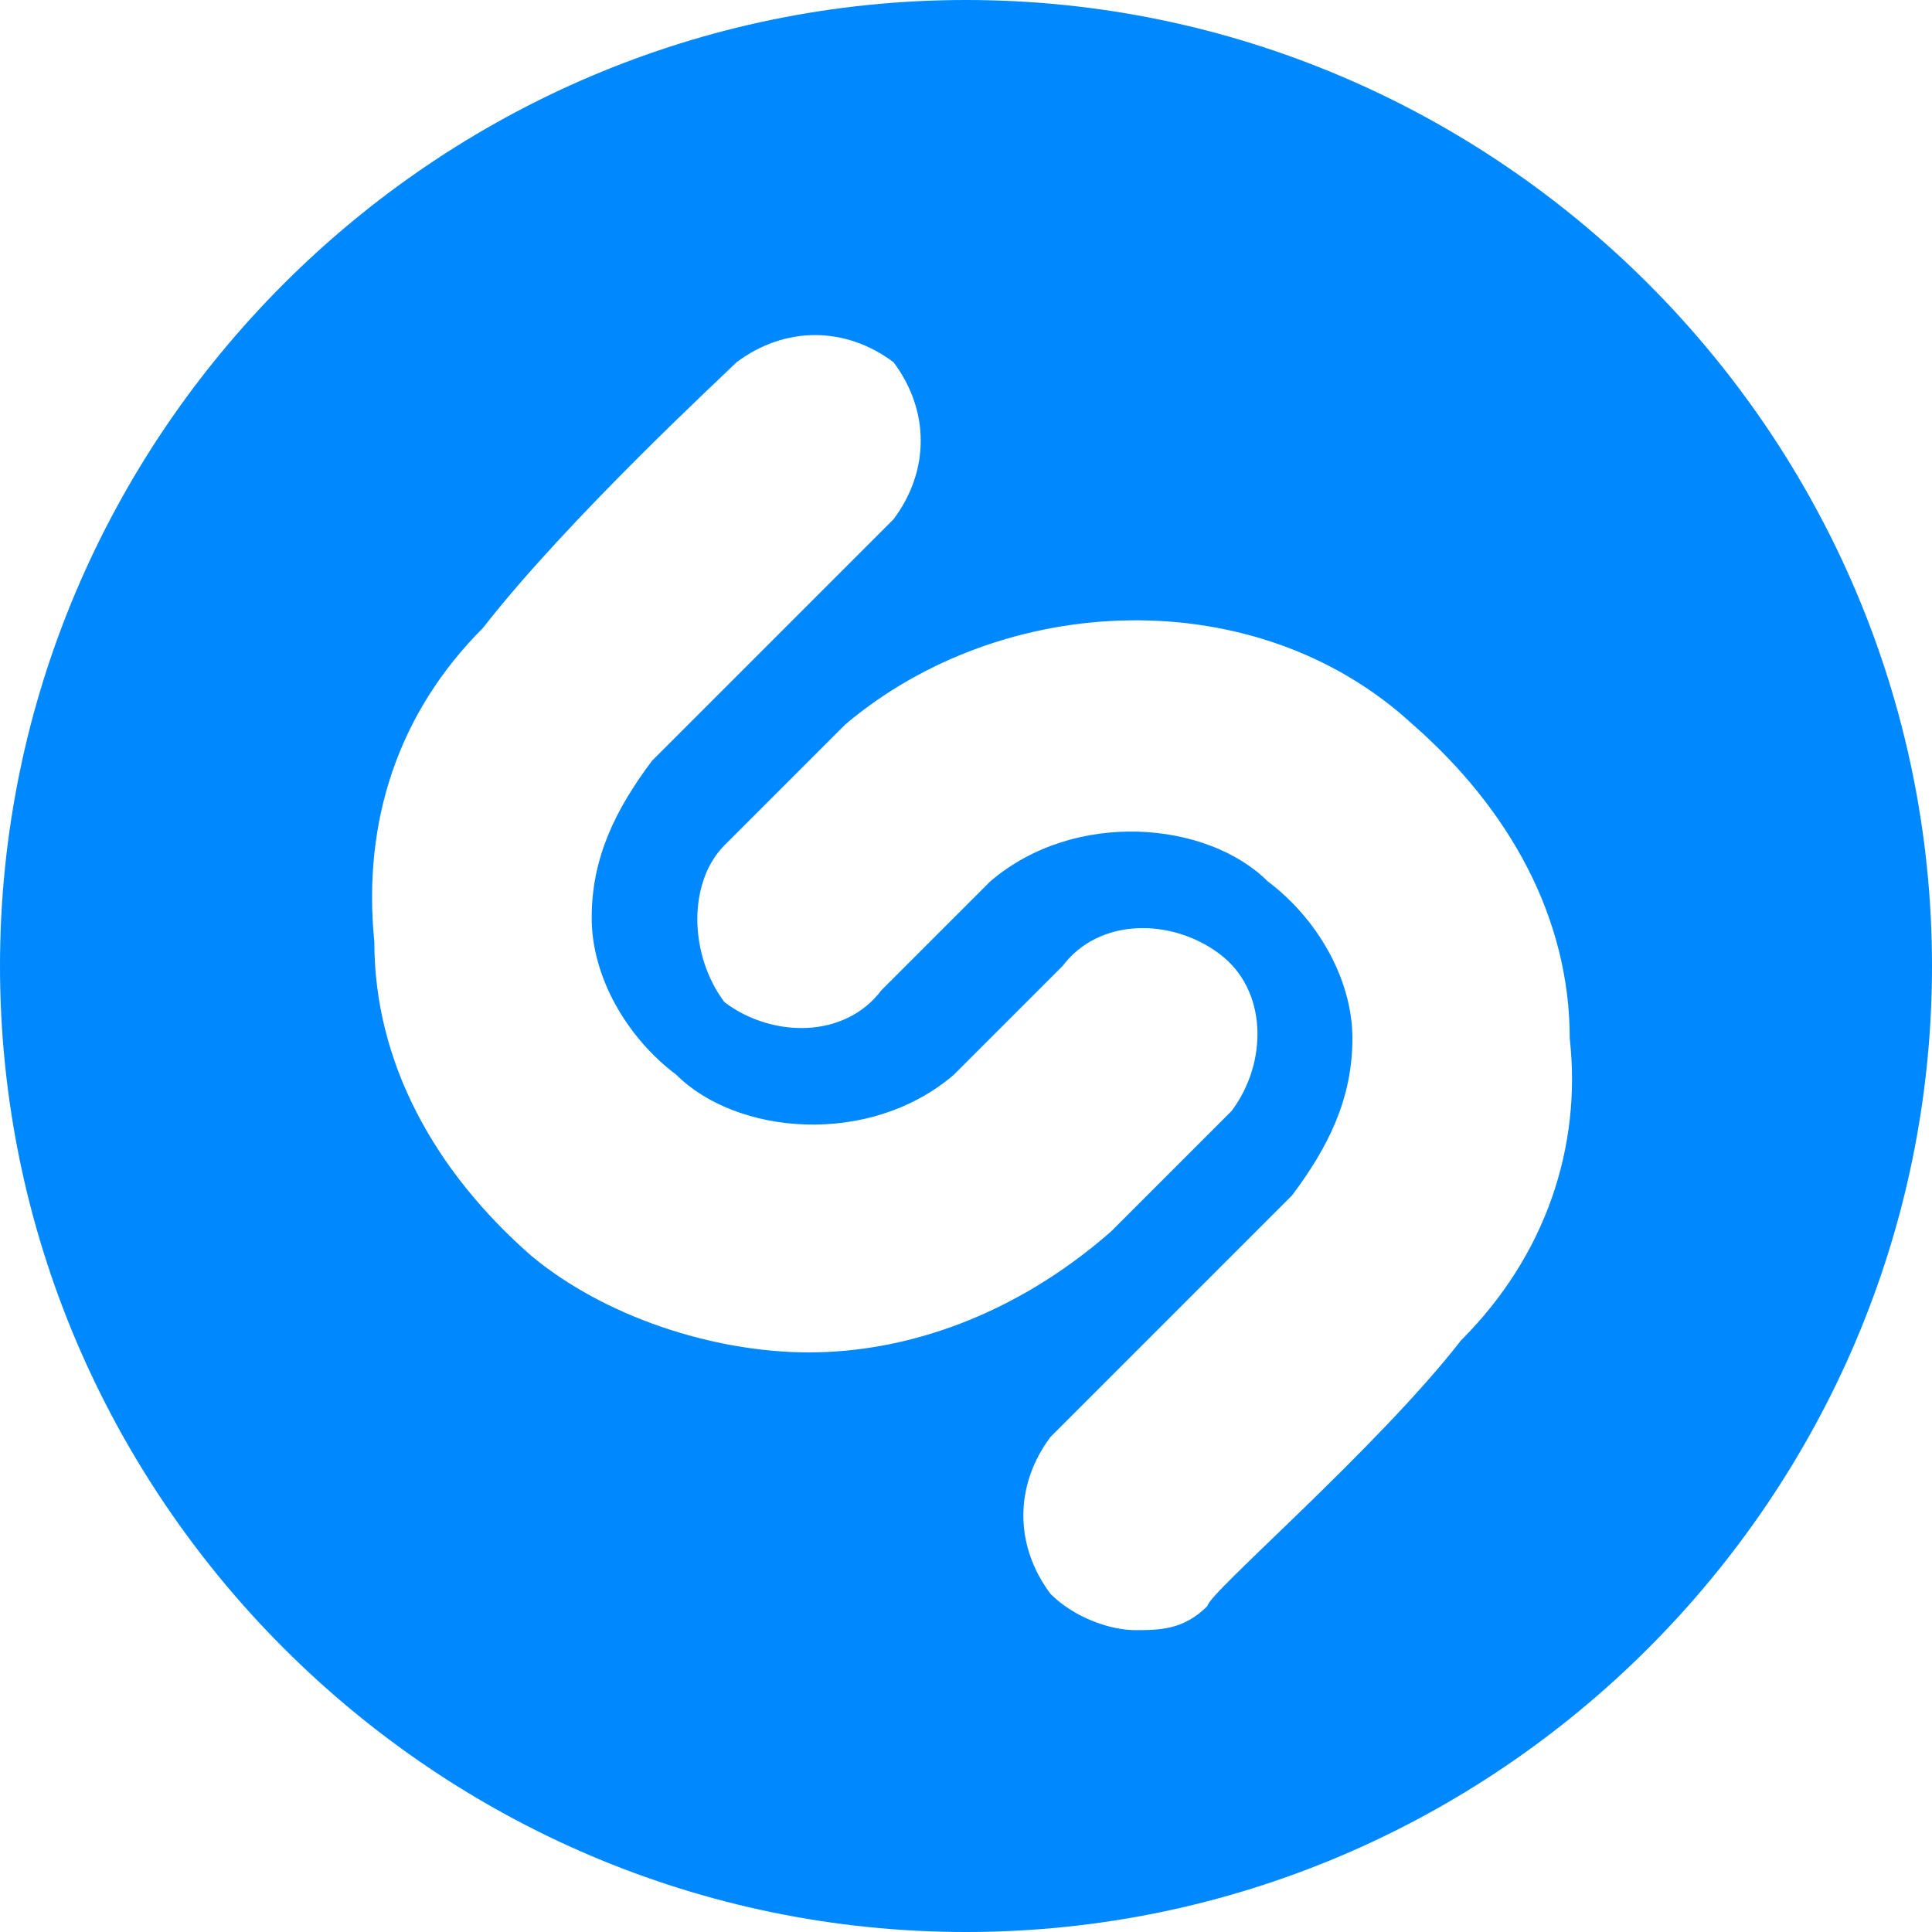
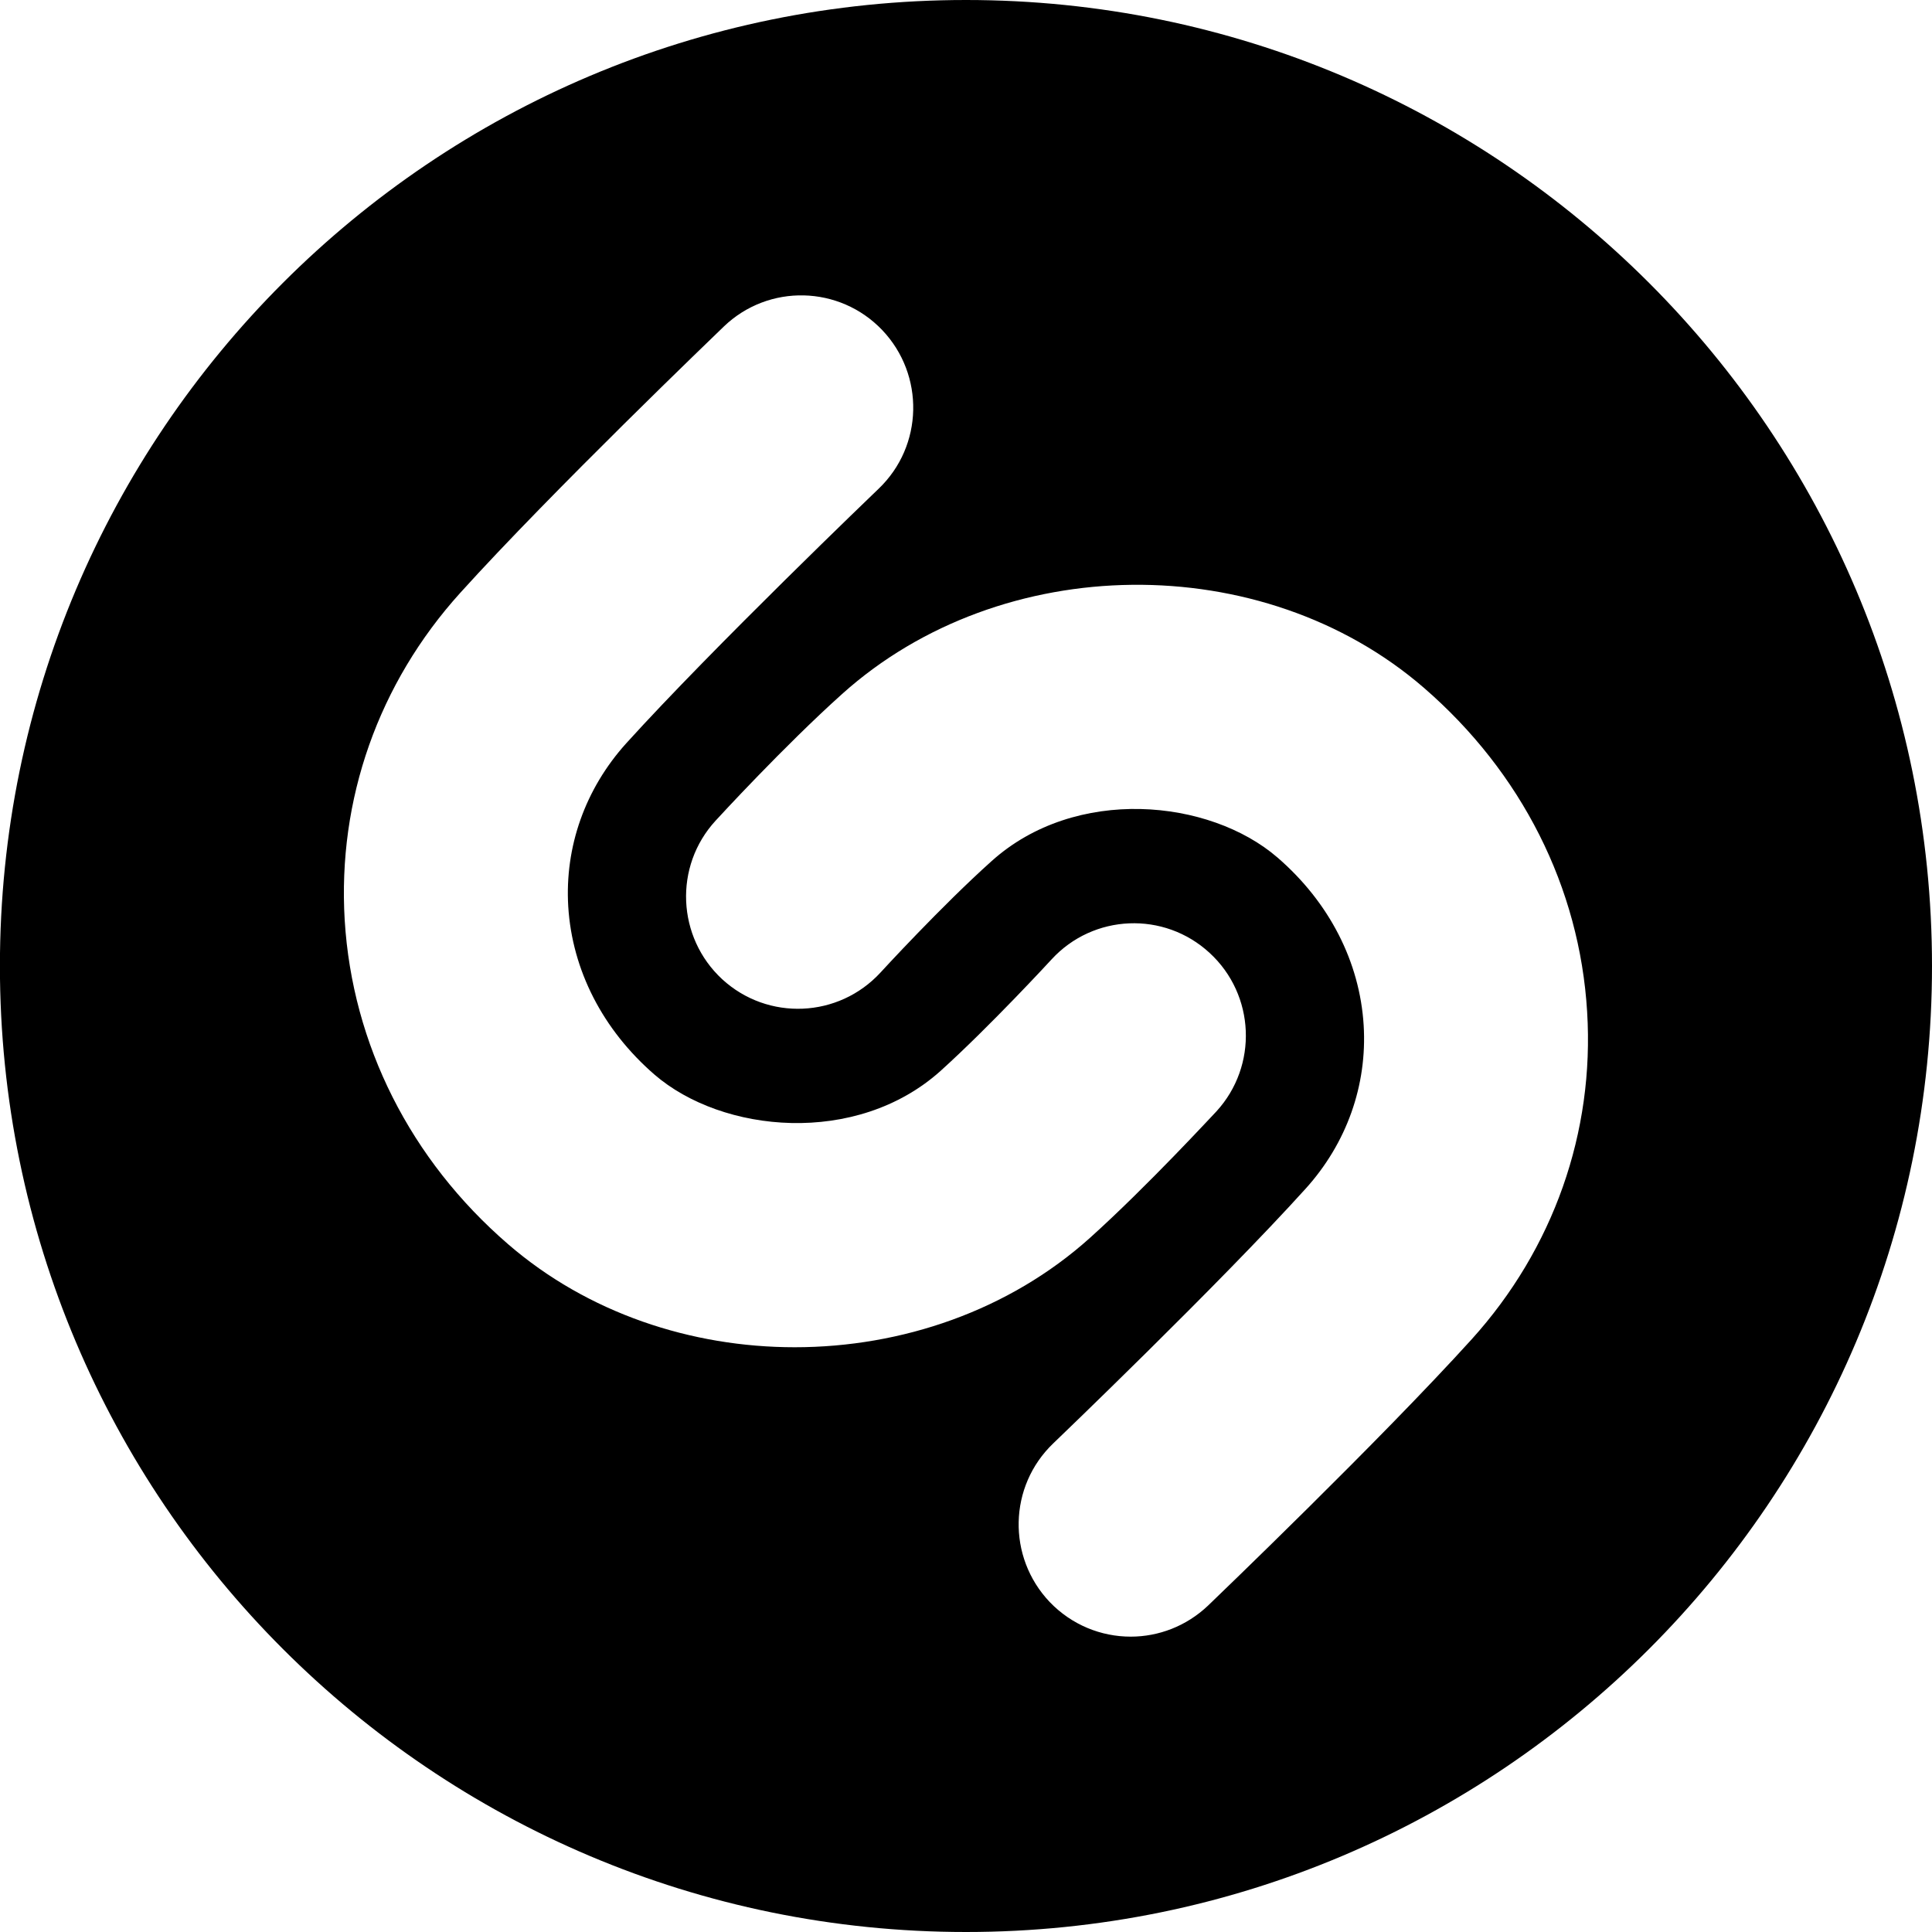
- <svg xmlns="http://www.w3.org/2000/svg" xmlns:xlink="http://www.w3.org/1999/xlink" class="shazam-logo" width="400" height="400">
-   <defs>
-     <symbol id="icon-shazam_logo" viewBox="0 595.3 400 400">
-       <path d="M200 595.3c-110 0-200 90-200 200s90 200 200 200 200-90 200-200-90-200-200-200zm-32.5 280c-20 0-42.5-7.5-57.5-20-20-17.5-32.5-40-32.5-65-2.5-25 5-47.5 22.5-65 17.5-22.5 50-52.5 52.5-55 10-7.5 22.5-7.5 32.5 0 7.5 10 7.5 22.5 0 32.5l-50 50c-7.5 10-12.5 20-12.5 32.5s7.5 25 17.5 32.5c12.5 12.5 40 15 57.5 0l22.5-22.5c7.5-10 22.5-10 32.5-2.5s10 22.5 2.5 32.5l-25 25c-20 17.5-42.5 25-62.5 25zm135-2.5c-17.5 22.5-52.5 52.5-52.5 55-5 5-10 5-15 5s-12.5-2.5-17.5-7.5c-7.5-10-7.5-22.5 0-32.5l50-50c7.5-10 12.5-20 12.5-32.5s-7.5-25-17.5-32.5c-12.5-12.5-40-15-57.5 0l-22.5 22.5c-7.5 10-22.5 10-32.5 2.5-7.5-10-7.5-25 0-32.5l25-25c32.5-27.5 85-30 117.5 0 20 17.5 32.5 40 32.5 65 2.5 22.5-5 45-22.5 62.5z" />
-     </symbol>
-   </defs>
-   <use xlink:href="#icon-shazam_logo" fill="#0088FF" />
+ <svg xmlns="http://www.w3.org/2000/svg" fill="#000000" width="800px" height="800px" viewBox="0 0 24 24" role="img">
+   <path d="M12 0C5.373 0-.001 5.371-.001 12c0 6.625 5.374 12 12.001 12s12-5.375 12-12c0-6.629-5.373-12-12-12M9.872 16.736c-1.287 0-2.573-.426-3.561-1.281-1.214-1.049-1.934-2.479-2.029-4.024-.09-1.499.42-2.944 1.436-4.067C6.86 6.101 8.907 4.139 8.993 4.055c.555-.532 1.435-.511 1.966.045.53.557.512 1.439-.044 1.971-.021.02-2.061 1.976-3.137 3.164-.508.564-.764 1.283-.719 2.027.049.789.428 1.529 1.07 2.086.844.73 2.51.891 3.553-.043.619-.559 1.372-1.377 1.38-1.386.52-.567 1.4-.603 1.965-.081.565.52.603 1.402.083 1.969-.035.035-.852.924-1.572 1.572-1.005.902-2.336 1.357-3.666 1.357m8.41-.099c-1.143 1.262-3.189 3.225-3.276 3.309-.27.256-.615.385-.96.385-.368 0-.732-.145-1.006-.43-.531-.559-.512-1.439.044-1.971.021-.02 2.063-1.977 3.137-3.166.508-.563.764-1.283.719-2.027-.048-.789-.428-1.529-1.07-2.084-.844-.73-2.51-.893-3.552.044-.621.556-1.373 1.376-1.38 1.384-.521.566-1.399.604-1.966.084-.564-.521-.604-1.404-.082-1.971.034-.037.85-.926 1.571-1.573 1.979-1.778 5.221-1.813 7.227-.077 1.214 1.051 1.935 2.48 2.028 4.025.092 1.497-.419 2.945-1.434 4.068" />
</svg>
